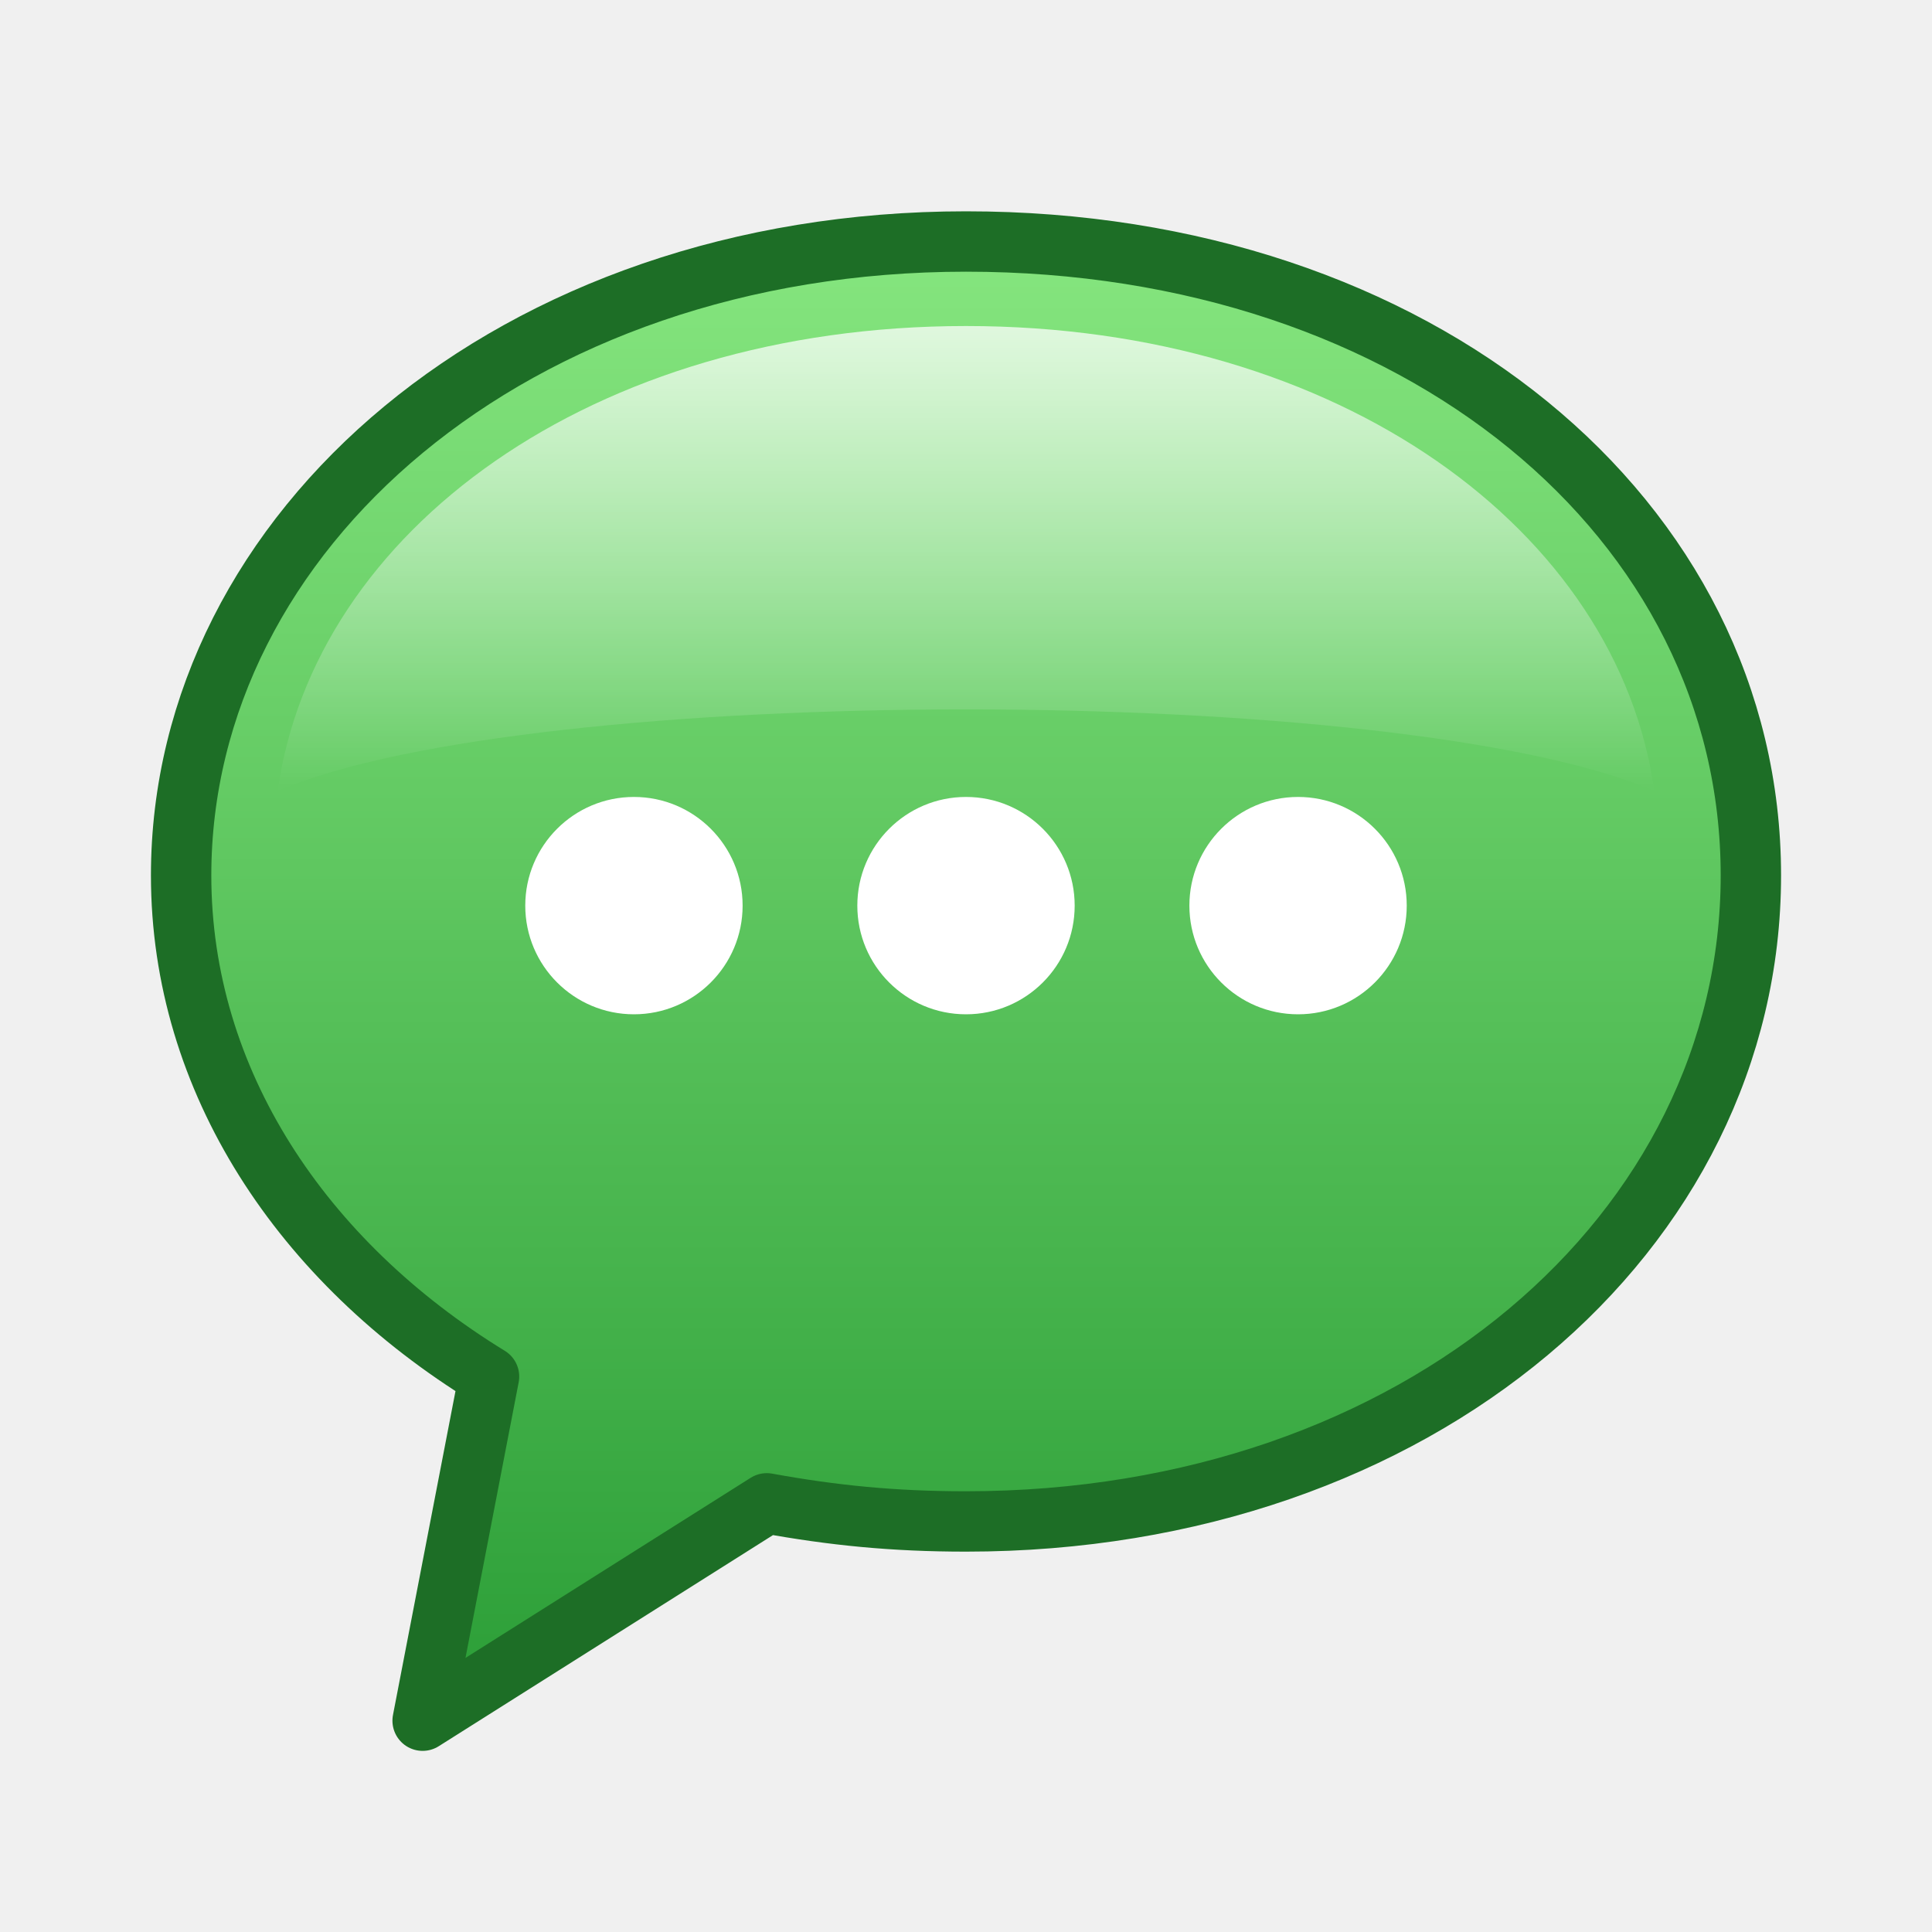
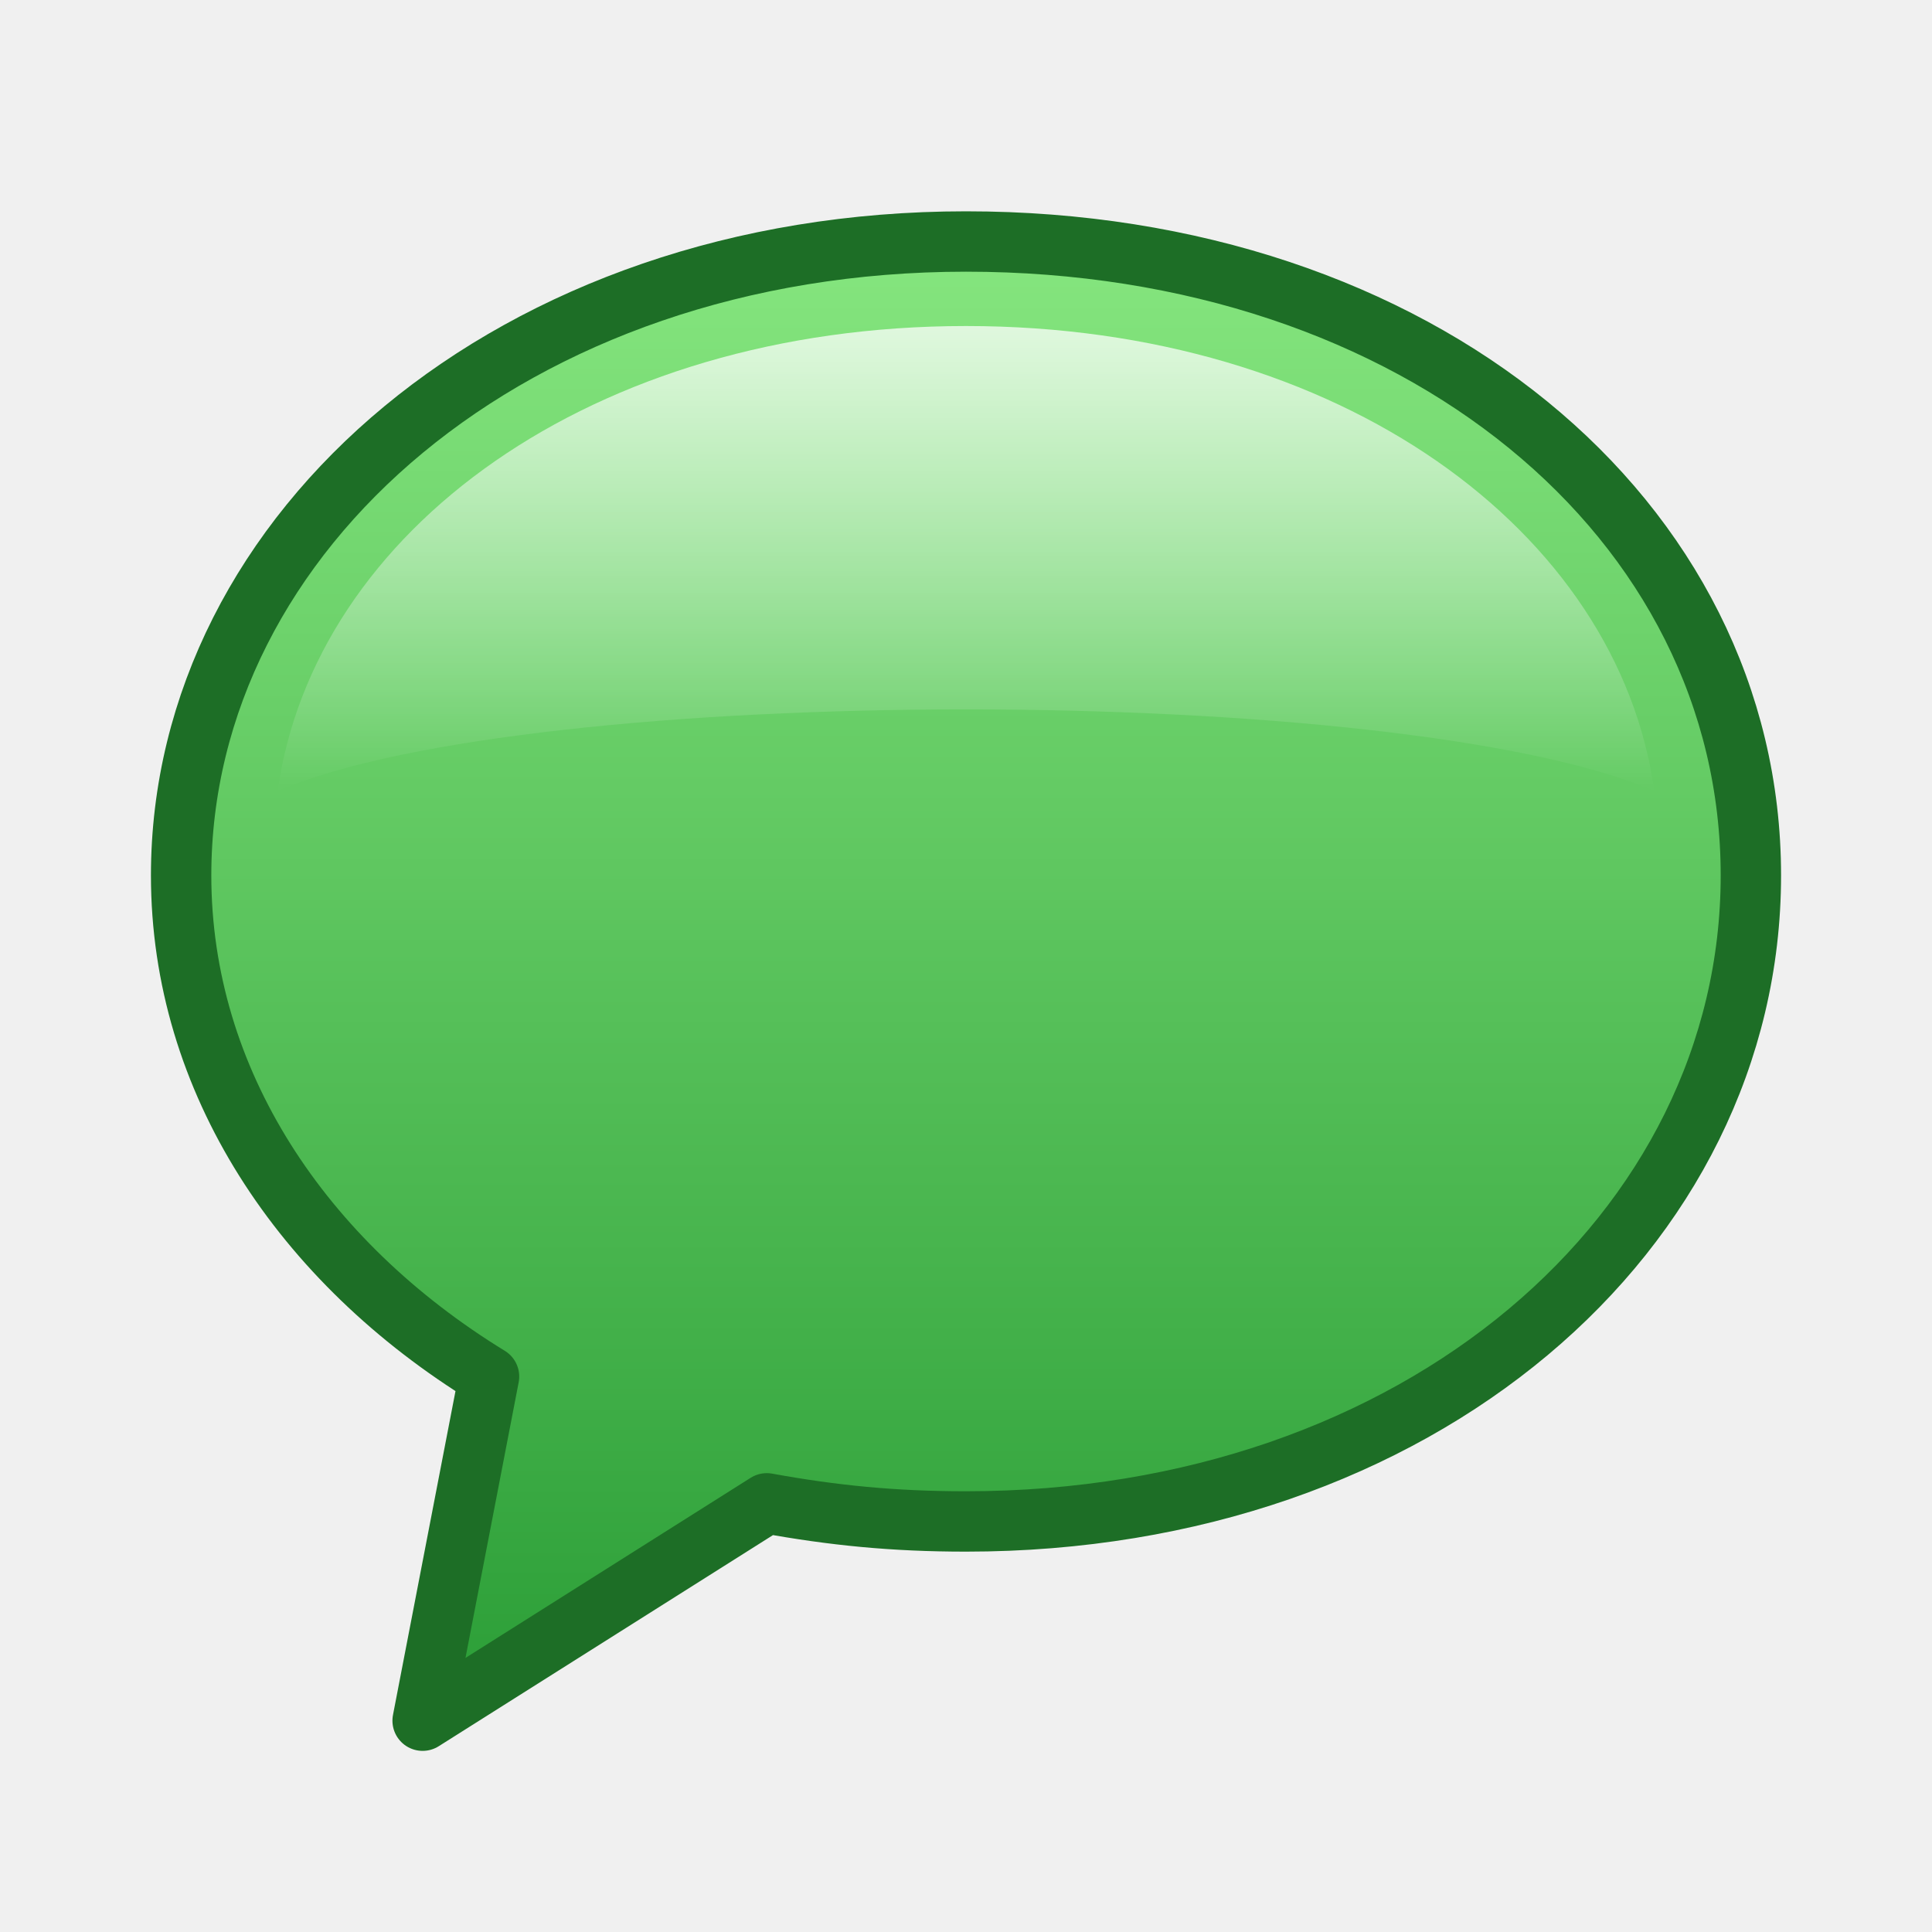
<svg xmlns="http://www.w3.org/2000/svg" viewBox="0 0 32 32">
  <defs>
-     <linearGradient id="b" x1="0" y1="0" x2="0" y2="1">
+     <linearGradient id="skeu-message-circle-b" x1="0" y1="0" x2="0" y2="1">
      <stop offset="0" stop-color="#86e67f" />
      <stop offset="1" stop-color="#2a9d36" />
    </linearGradient>
-     <linearGradient id="h" x1="0" y1="0" x2="0" y2="1">
+     <linearGradient id="skeu-message-circle-h" x1="0" y1="0" x2="0" y2="1">
      <stop offset="0" stop-color="#fff" stop-opacity=".75" />
      <stop offset="1" stop-color="#fff" stop-opacity="0" />
    </linearGradient>
  </defs>
-   <path d="M16 4C8.5 4 3 8.8 3 14.5c0 3.4 2 6.4 5.1 8.3L7 28.5l5.7-3.6c1.1.2 2.1.3 3.3.3 7.5 0 13-4.8 13-10.7S23.5 4 16 4z" fill="url(#b)" stroke="#1d6e26" stroke-linejoin="round" />
-   <path d="M16 5.4c-6.2 0-10.8 3.4-11.4 7.7 4.2-1.8 18.6-1.8 22.8 0C26.8 8.8 22.2 5.4 16 5.4z" fill="url(#h)" />
-   <circle cx="10.5" cy="15" r="1.8" fill="#fff" />
-   <circle cx="16" cy="15" r="1.8" fill="#fff" />
-   <circle cx="21.5" cy="15" r="1.8" fill="#fff" />
+   <path d="M16 4C8.5 4 3 8.8 3 14.5c0 3.4 2 6.4 5.1 8.3L7 28.5l5.7-3.6c1.1.2 2.1.3 3.3.3 7.5 0 13-4.8 13-10.7S23.5 4 16 4z" fill="url(#skeu-message-circle-b)" stroke="#1d6e26" stroke-linejoin="round" />
+   <path d="M16 5.4c-6.2 0-10.8 3.4-11.4 7.7 4.2-1.8 18.6-1.8 22.8 0C26.8 8.8 22.2 5.4 16 5.4z" fill="url(#skeu-message-circle-h)" />
</svg>
